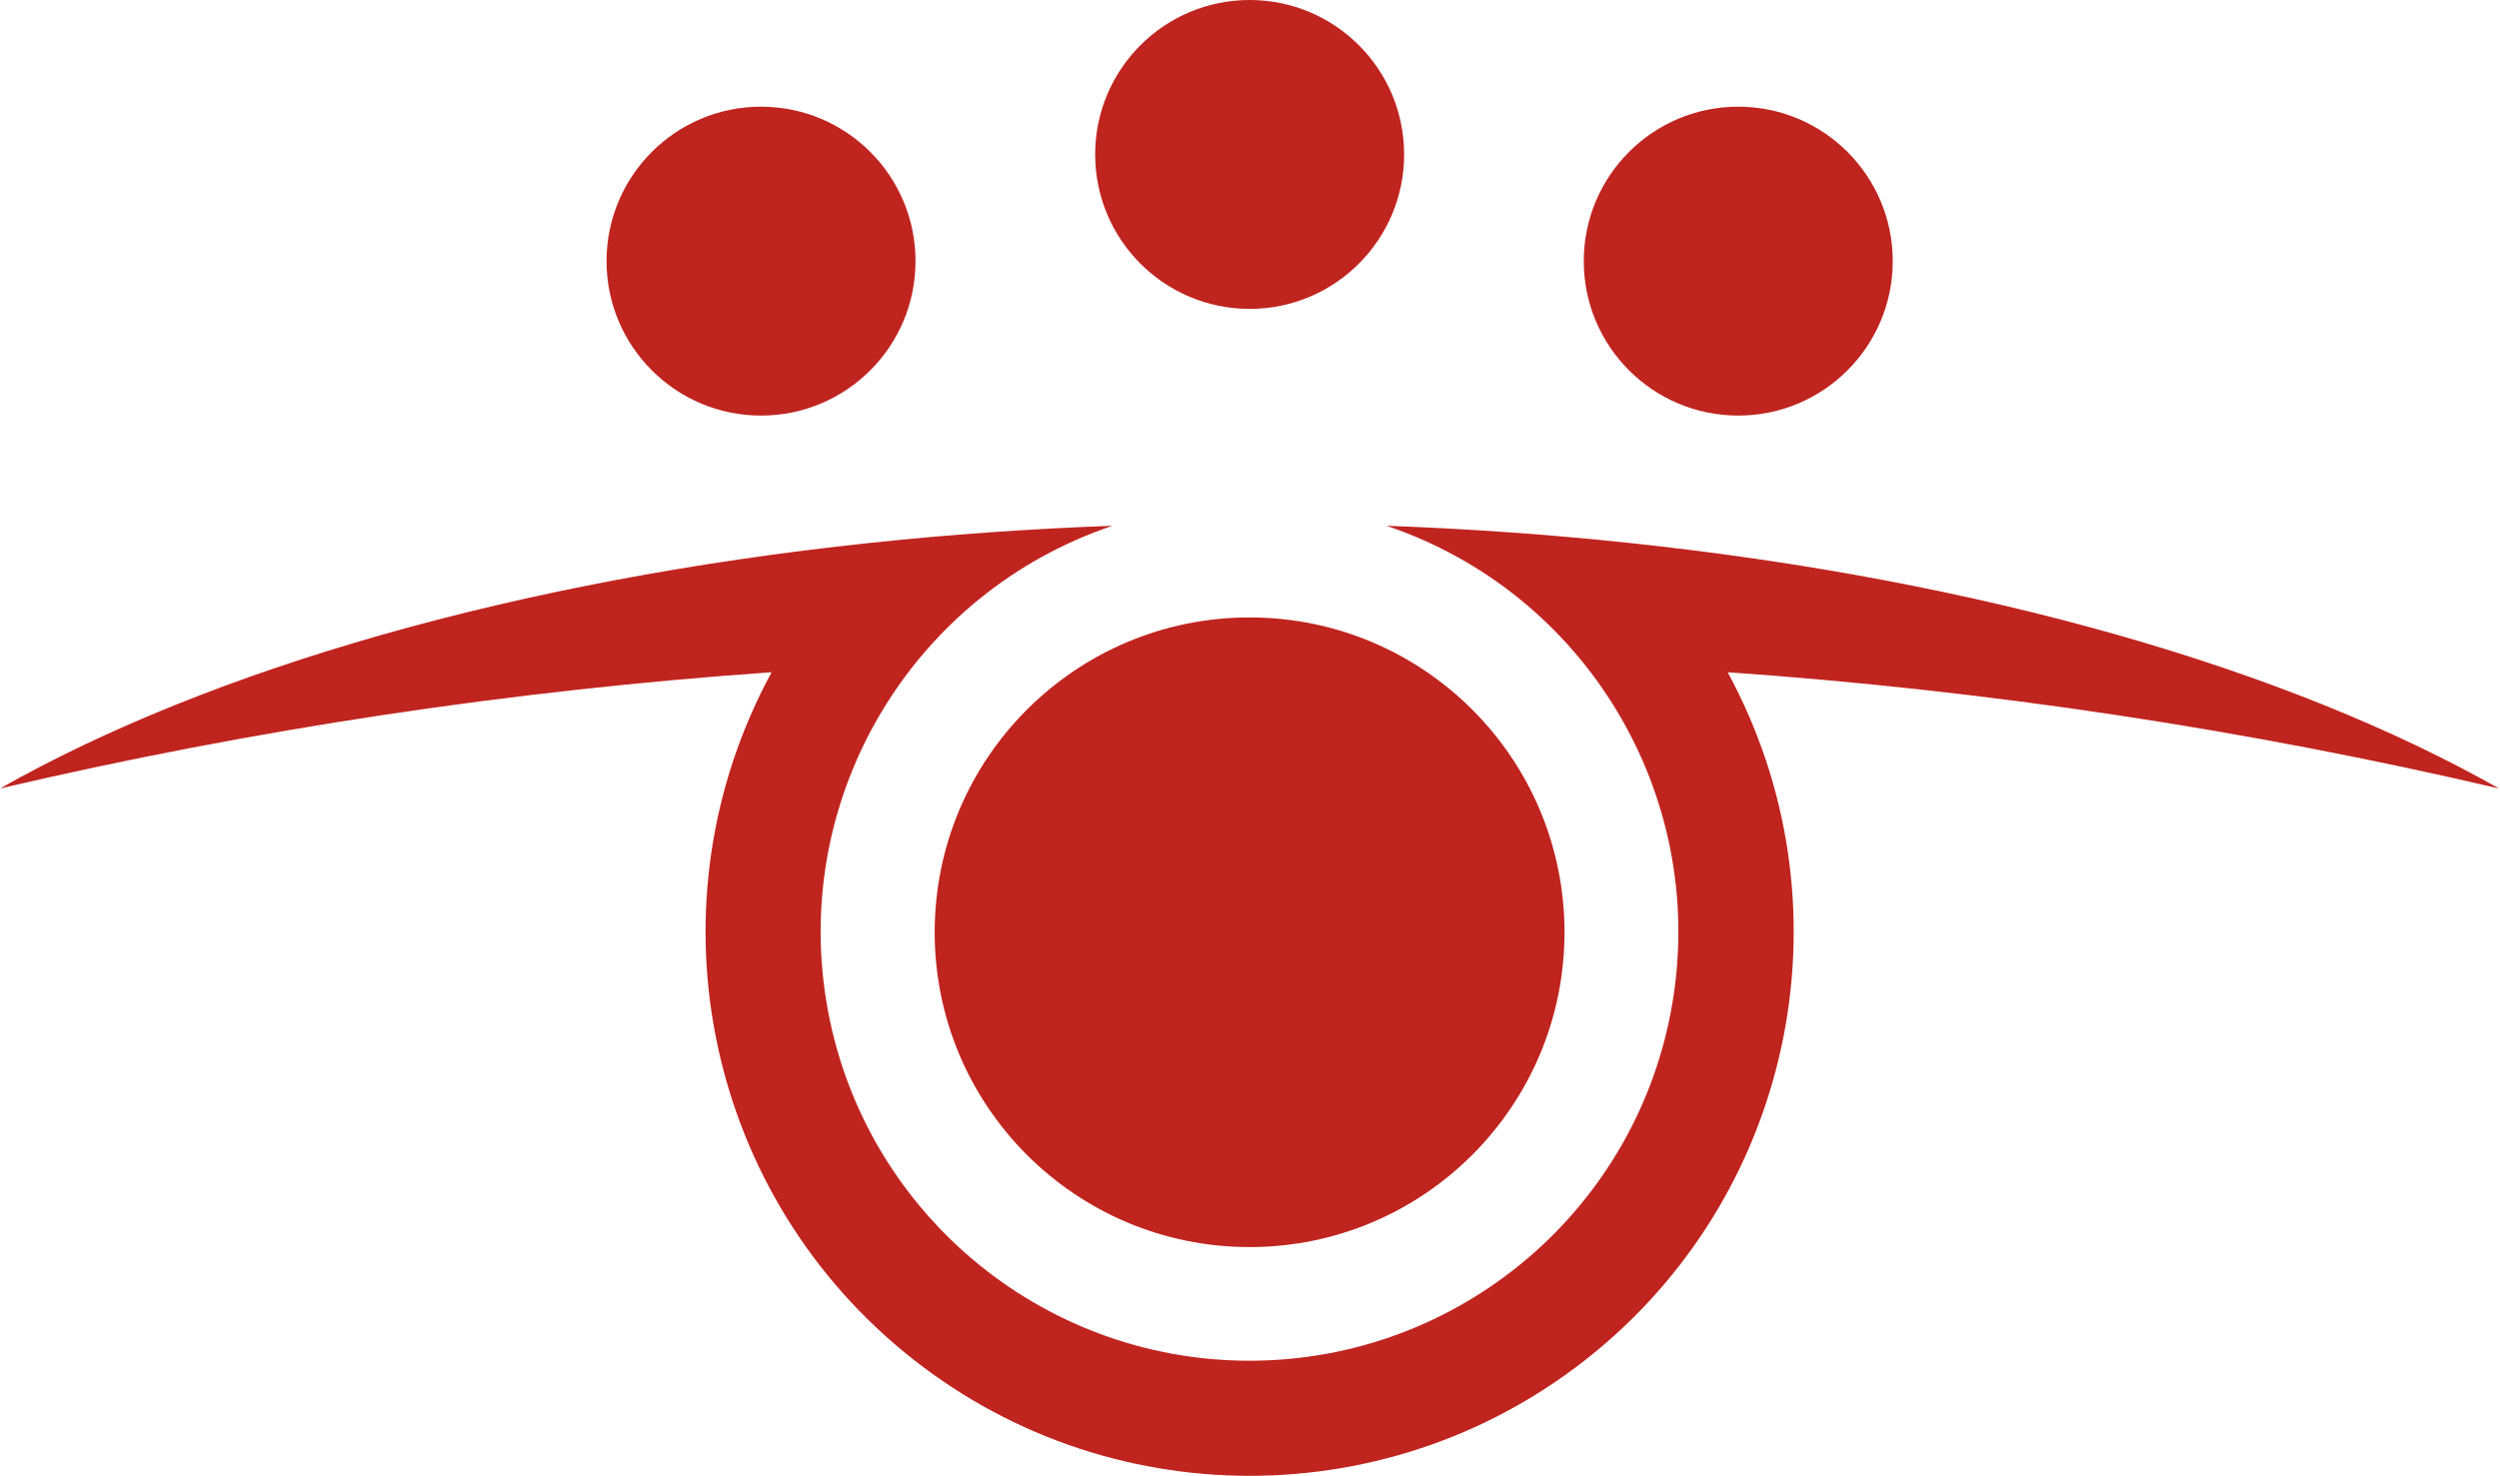
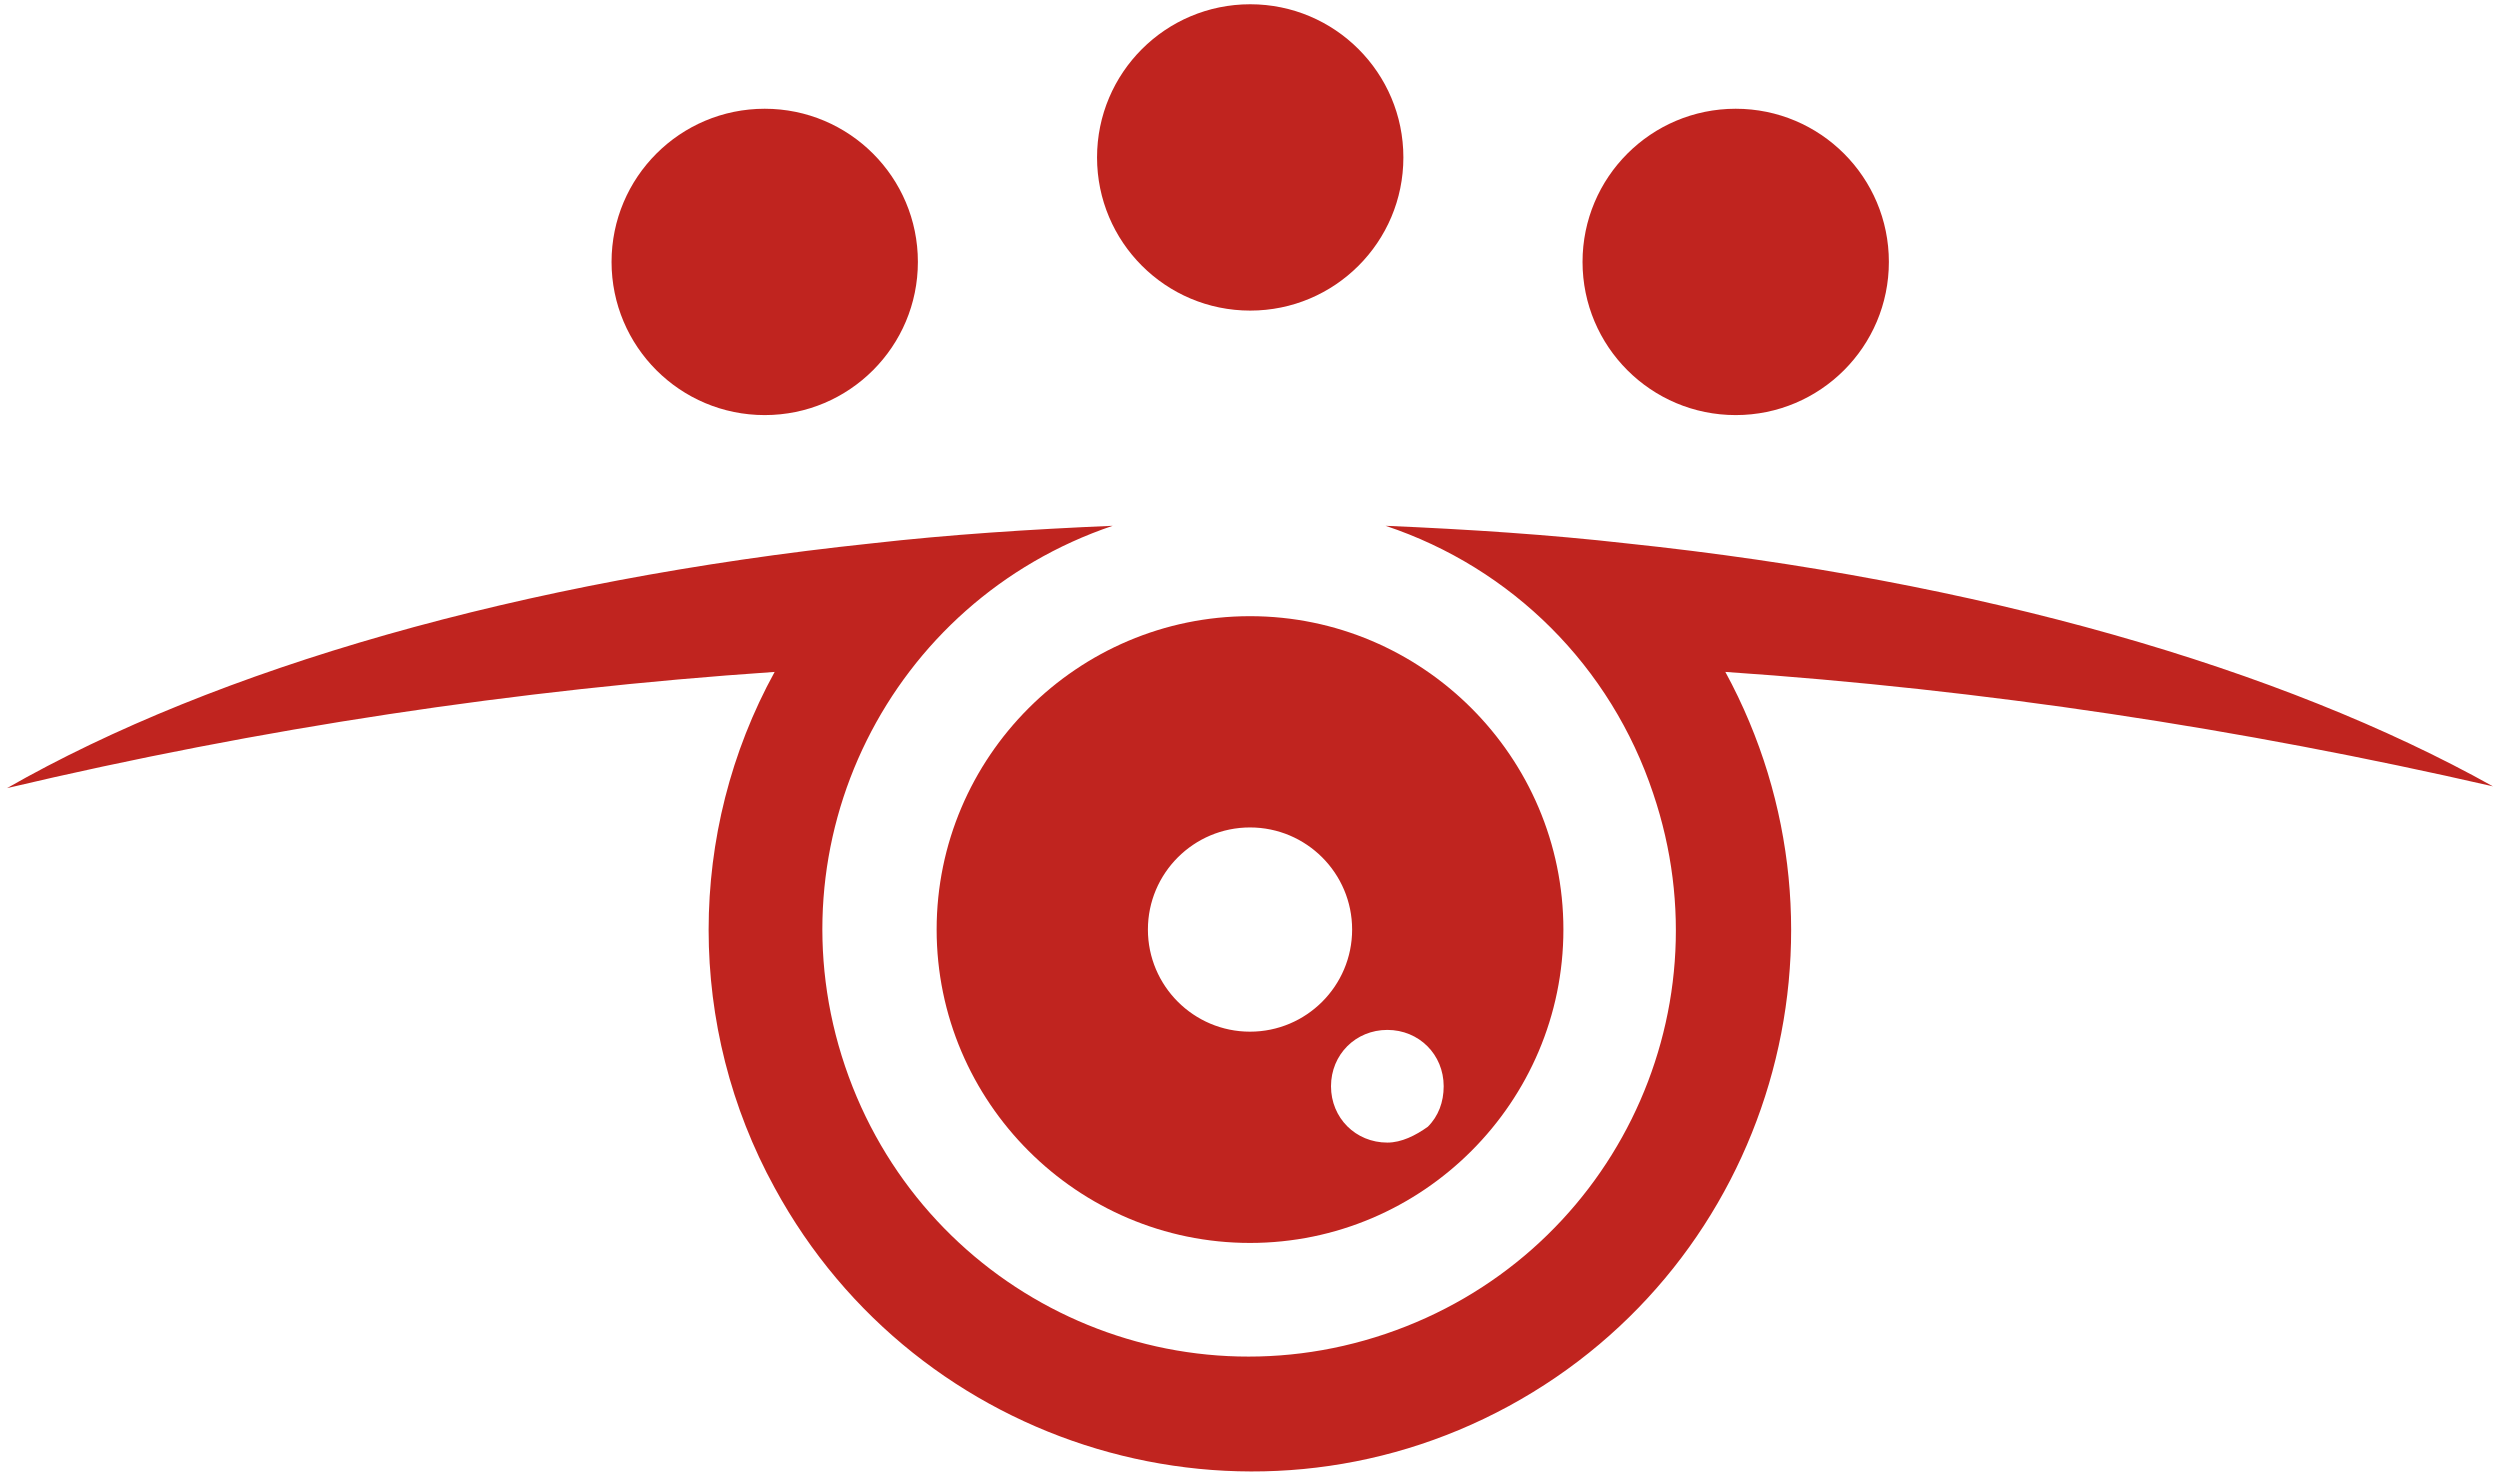
- <svg xmlns="http://www.w3.org/2000/svg" width="142.045" height="83.918" viewBox="0 0 142.045 83.918">
-   <defs>
-     <style>
-             .cls-1{fill:#c0241f}
-         </style>
-   </defs>
-   <g id="Asset_1" data-name="Asset 1" transform="translate(.001)">
-     <g id="Layer_1" data-name="Layer 1" transform="translate(0 29.894)">
-       <path id="Path_1536" d="M98.2 216.377a30.924 30.924 0 1 1-54.342 0A277.877 277.877 0 0 0 0 222.986c12.029-6.811 29.381-11.834 49.428-13.959 4.477-.477 9.088-.807 13.805-.977a24.375 24.375 0 1 0 15.578 0c4.717.17 9.328.5 13.805.977 20.053 2.125 37.4 7.148 49.428 13.959a277.513 277.513 0 0 0-43.844-6.609z" class="cls-1" data-name="Path 1536" transform="translate(0 -208.05)" />
+ <svg xmlns="http://www.w3.org/2000/svg" version="1.1" id="Layer_1" x="0px" y="0px" viewBox="0 0 142 83.9" style="enable-background:new 0 0 142 83.9;" xml:space="preserve">
+   <style type="text/css">
+ 	.st0{fill:#C0241F;}
+ </style>
+   <g id="Asset_1_1_" transform="translate(136 18.642)">
+     <g id="Layer_1_2_" transform="translate(0 10.523)">
+       <path id="Path_1536_1_" class="st0" d="M-38,9c8.1,14.9,2.6,33.6-12.3,41.7S-83.9,53.2-92,38.3c-5-9.1-5-20.2,0-29.3    c-14.7,1-29.2,3.2-43.6,6.6c11.9-6.8,29.2-11.8,49.1-13.9c4.4-0.5,9-0.8,13.7-1c-12.7,4.3-19.5,18-15.2,30.7    c4.3,12.7,18,19.5,30.7,15.2c12.7-4.3,19.5-18,15.2-30.7c-2.4-7.2-8-12.8-15.2-15.2c4.7,0.2,9.3,0.5,13.7,1    C-23.6,3.8-6.4,8.8,5.6,15.5C-8.8,12.2-23.3,10-38,9z" />
    </g>
-     <g id="Layer_2" data-name="Layer 2" transform="translate(90.022 6.066)">
-       <circle id="Ellipse_420" cx="8.781" cy="8.781" r="8.781" class="cls-1" data-name="Ellipse 420" />
+     <g id="Layer_2_2_" transform="translate(31.688 2.135)">
+       <circle id="Ellipse_420_1_" class="st0" cx="-69.1" cy="-5.9" r="8.7" />
    </g>
-     <g id="Layer_3" data-name="Layer 3" transform="translate(62.249)">
-       <circle id="Ellipse_421" cx="8.781" cy="8.781" r="8.781" class="cls-1" data-name="Ellipse 421" />
+     <g id="Layer_3_1_" transform="translate(21.912)">
+       <circle id="Ellipse_421_1_" class="st0" cx="-86.9" cy="-9.7" r="8.7" />
    </g>
-     <g id="Layer_4" data-name="Layer 4" transform="translate(34.476 6.066)">
-       <circle id="Ellipse_422" cx="8.781" cy="8.781" r="8.781" class="cls-1" data-name="Ellipse 422" />
+     <g id="Layer_4_1_" transform="translate(12.136 2.135)">
+       <circle id="Ellipse_422_1_" class="st0" cx="-104.7" cy="-5.9" r="8.7" />
    </g>
-     <g id="Layer_5" data-name="Layer 5" transform="translate(53.128 35.105)">
-       <path id="Path_1537" d="M387.649 244.32a17.9 17.9 0 1 0 17.9 17.9 17.9 17.9 0 0 0-17.9-17.9zm0 23.708a5.8 5.8 0 1 0 0-.006zm7.792 6.3a1.338 1.338 0 1 0 0-.006z" class="cls-1" data-name="Path 1537" transform="translate(-369.75 -244.32)" />
+     <g id="Layer_5_1_" transform="translate(18.701 12.357)">
+       <path id="Path_1537_1_" class="st0" d="M-83.7,4c-9.8,0-17.8,8-17.8,17.8s8,17.8,17.8,17.8s17.8-8,17.8-17.8c0,0,0,0,0,0    C-65.9,12-73.9,4-83.7,4z M-83.7,27.6c-3.2,0-5.8-2.6-5.8-5.8c0-3.2,2.6-5.8,5.8-5.8c3.2,0,5.8,2.6,5.8,5.8    C-77.9,25-80.5,27.6-83.7,27.6C-83.7,27.6-83.7,27.6-83.7,27.6z M-75.9,33.9c-1.8,0-3.2-1.4-3.2-3.2c0-1.8,1.4-3.2,3.2-3.2    c1.8,0,3.2,1.4,3.2,3.2c0,0.9-0.3,1.7-0.9,2.3C-74.3,33.5-75.1,33.9-75.9,33.9z" />
    </g>
  </g>
</svg>
